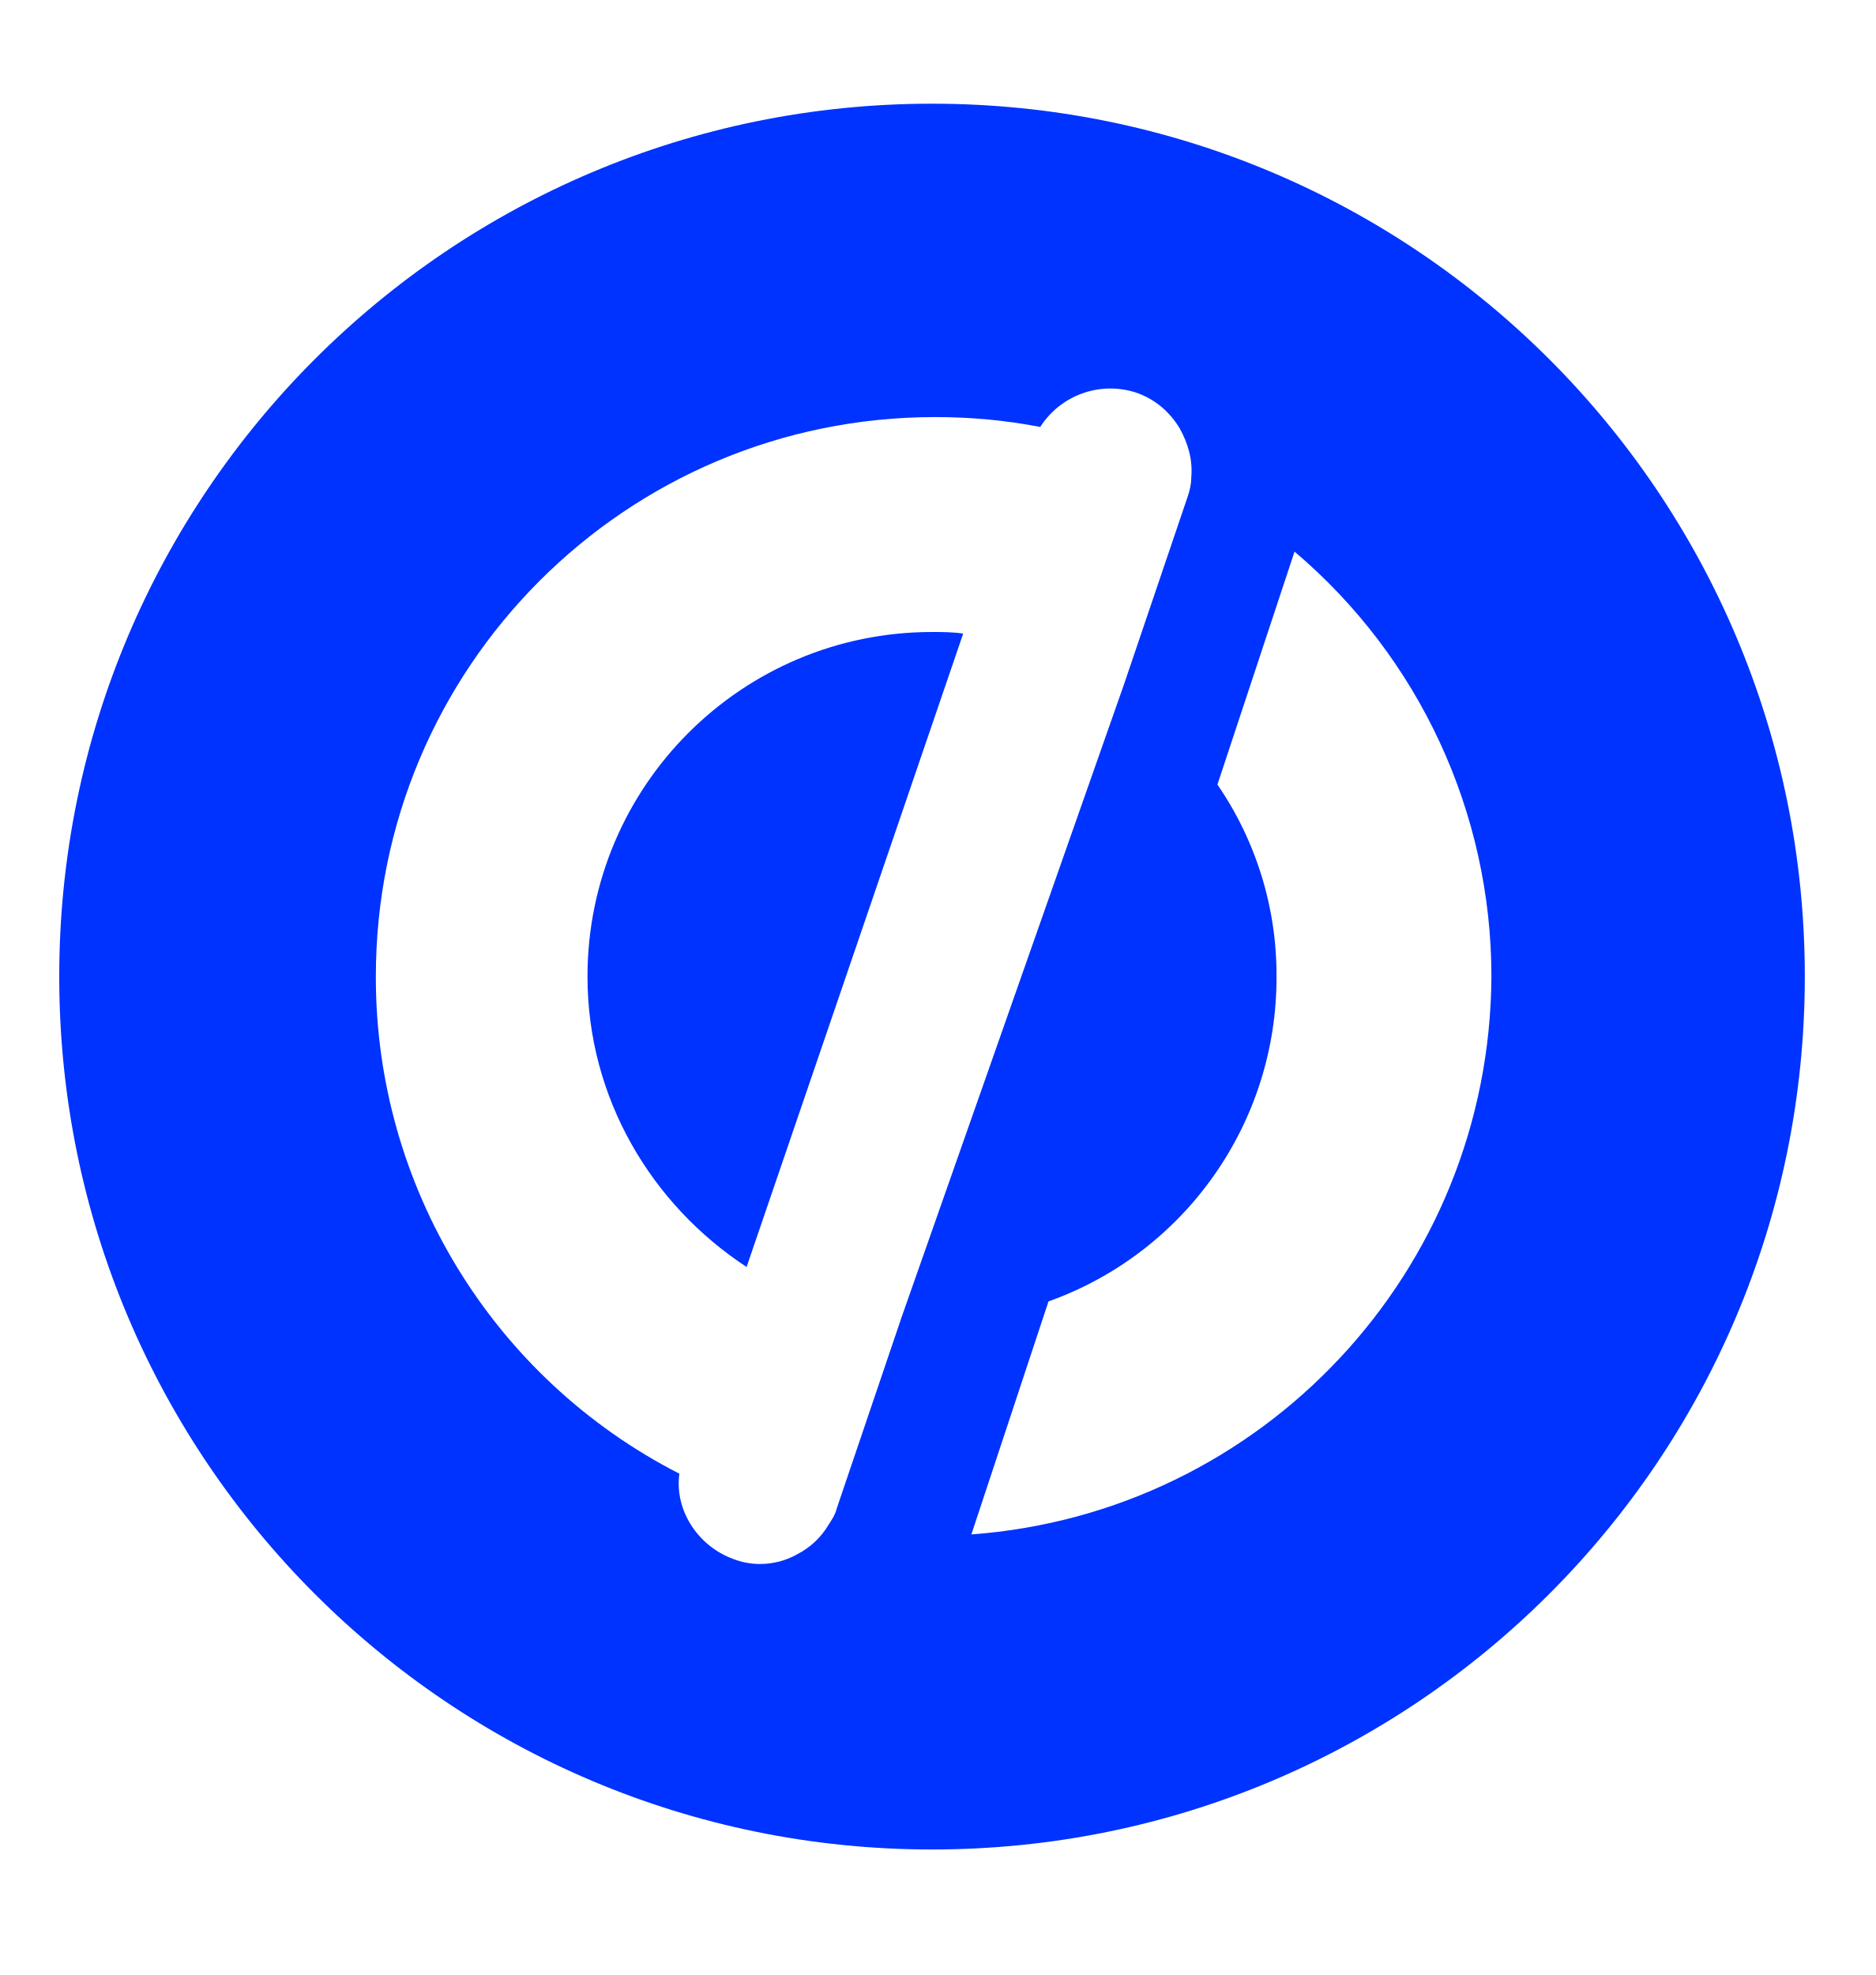
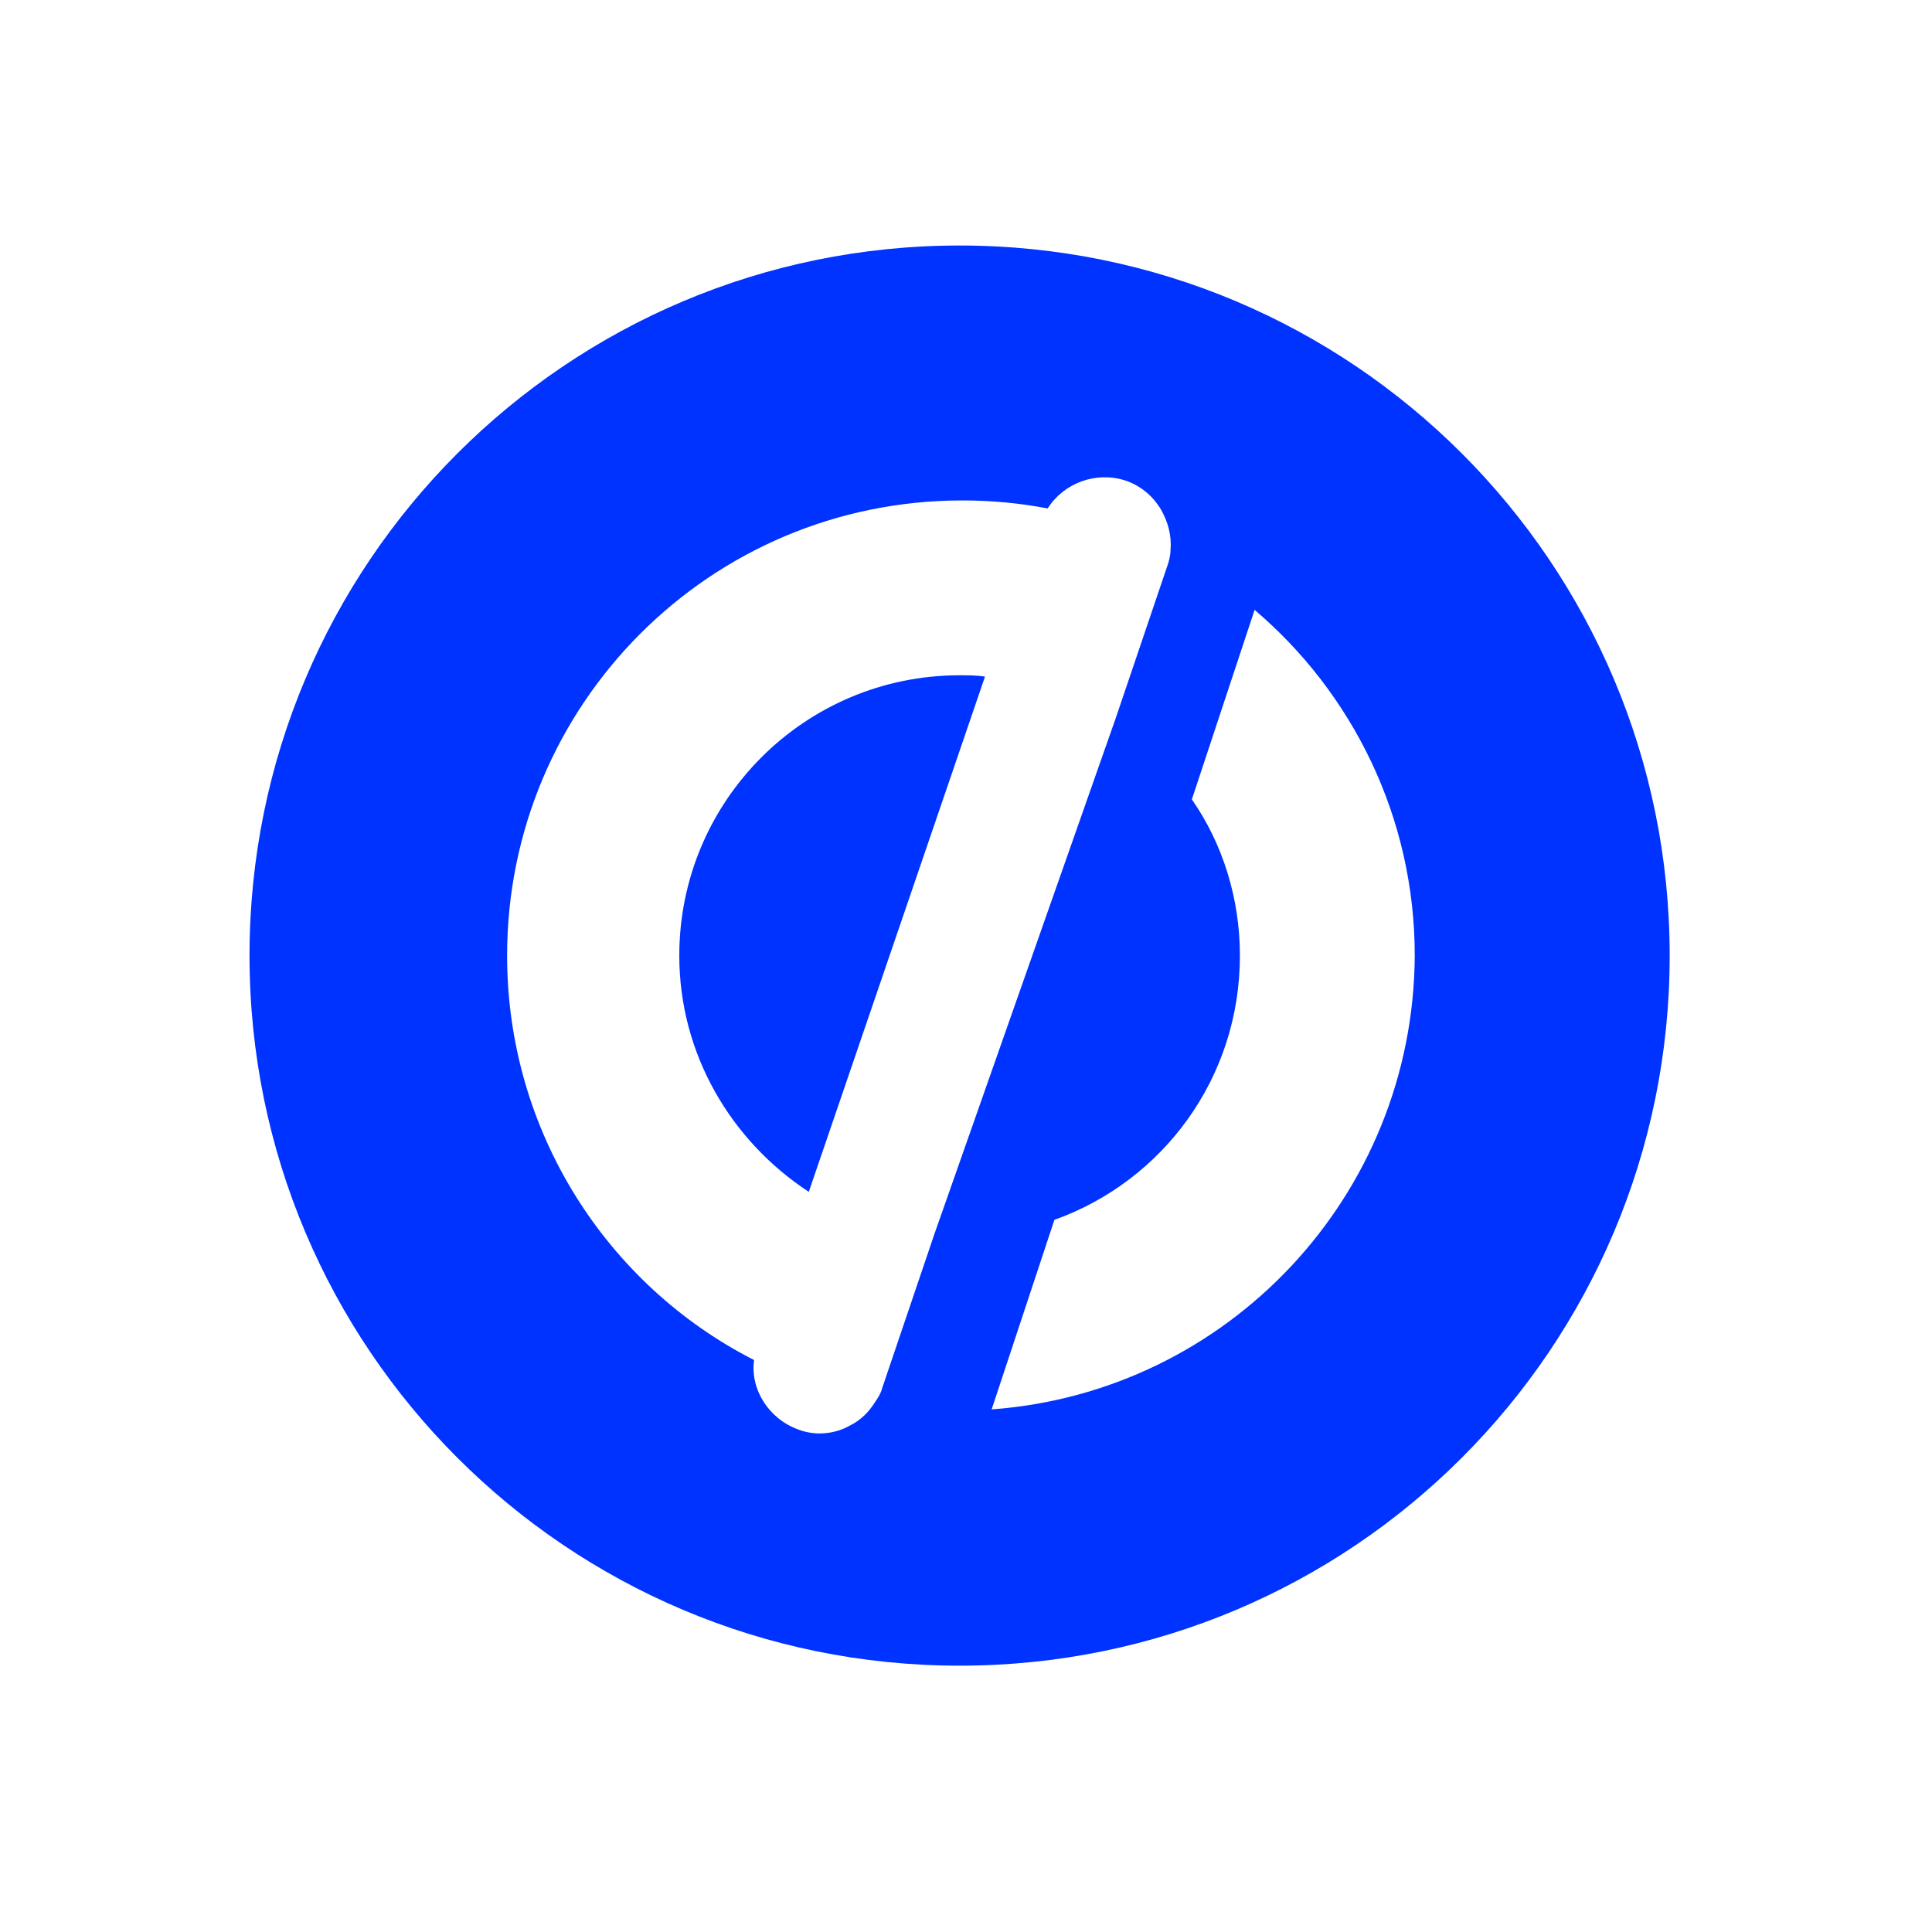
- <svg xmlns="http://www.w3.org/2000/svg" width="38" height="40">
-   <g fill="#03F" fill-rule="nonzero">
-     <path d="M18.878 2.1C9.108 2.1 1.2 10.009 1.2 19.778c0 9.77 7.91 17.68 17.68 17.68 9.769 0 17.678-7.91 17.678-17.68S28.648 2.1 18.878 2.1zm-.631 24.624l-1.296 3.821c-.033.133-.1.233-.166.333a1.558 1.558 0 01-.632.598c-.232.133-.498.2-.764.2-.166 0-.366-.034-.532-.1-.73-.266-1.196-.998-1.096-1.729a11.288 11.288 0 01-6.148-10.069c0-6.247 5.051-11.331 11.332-11.331.73 0 1.429.066 2.126.2A1.687 1.687 0 0123 7.947c.399.133.698.4.897.731.166.3.266.632.233.997 0 .133-.034.266-.067.366l-1.296 3.821-4.52 12.86zm1.429 4.353l1.562-4.719a6.962 6.962 0 004.619-6.58 6.813 6.813 0 00-1.197-3.888l1.562-4.718a11.278 11.278 0 013.988 8.606c-.033 5.982-4.652 10.867-10.534 11.299z" />
-     <path d="M11.9 19.778c0 2.46 1.296 4.62 3.223 5.882l4.387-12.827c-.2-.033-.432-.033-.632-.033a6.978 6.978 0 00-6.978 6.978z" />
+ <svg xmlns="http://www.w3.org/2000/svg" width="40" height="40" viewBox="0 0 40 40">
+   <g fill="#03F" transform="translate(5 5)">
+     <path d="M14.867,0.083 C6.743,0.083 0.166,6.66 0.166,14.785 C0.166,22.909 6.743,29.486 14.867,29.486 C22.992,29.486 29.569,22.909 29.569,14.785 C29.569,6.66 22.992,0.083 14.867,0.083 Z M14.342,20.56 L13.265,23.738 C13.237,23.849 13.182,23.932 13.126,24.015 C12.988,24.236 12.823,24.401 12.601,24.512 C12.408,24.623 12.187,24.678 11.966,24.678 C11.828,24.678 11.662,24.65 11.524,24.595 C10.916,24.374 10.529,23.766 10.612,23.158 C7.572,21.61 5.499,18.432 5.499,14.785 C5.499,9.589 9.7,5.361 14.923,5.361 C15.531,5.361 16.111,5.416 16.691,5.527 C17.023,5.002 17.686,4.753 18.294,4.947 C18.626,5.057 18.875,5.278 19.04,5.555 C19.178,5.803 19.261,6.08 19.234,6.384 C19.234,6.494 19.206,6.605 19.178,6.688 L18.101,9.866 L14.342,20.56 Z M15.531,24.18 L16.83,20.256 C19.068,19.455 20.671,17.327 20.671,14.785 C20.671,13.596 20.312,12.463 19.676,11.551 L20.975,7.627 C22.992,9.341 24.291,11.911 24.291,14.785 C24.263,19.759 20.422,23.821 15.531,24.18 Z" />
+     <path d="M9.064,14.785 C9.064,16.83 10.142,18.626 11.745,19.676 L15.393,9.009 C15.227,8.981 15.033,8.981 14.867,8.981 C11.662,8.981 9.064,11.579 9.064,14.785 Z" />
  </g>
</svg>
